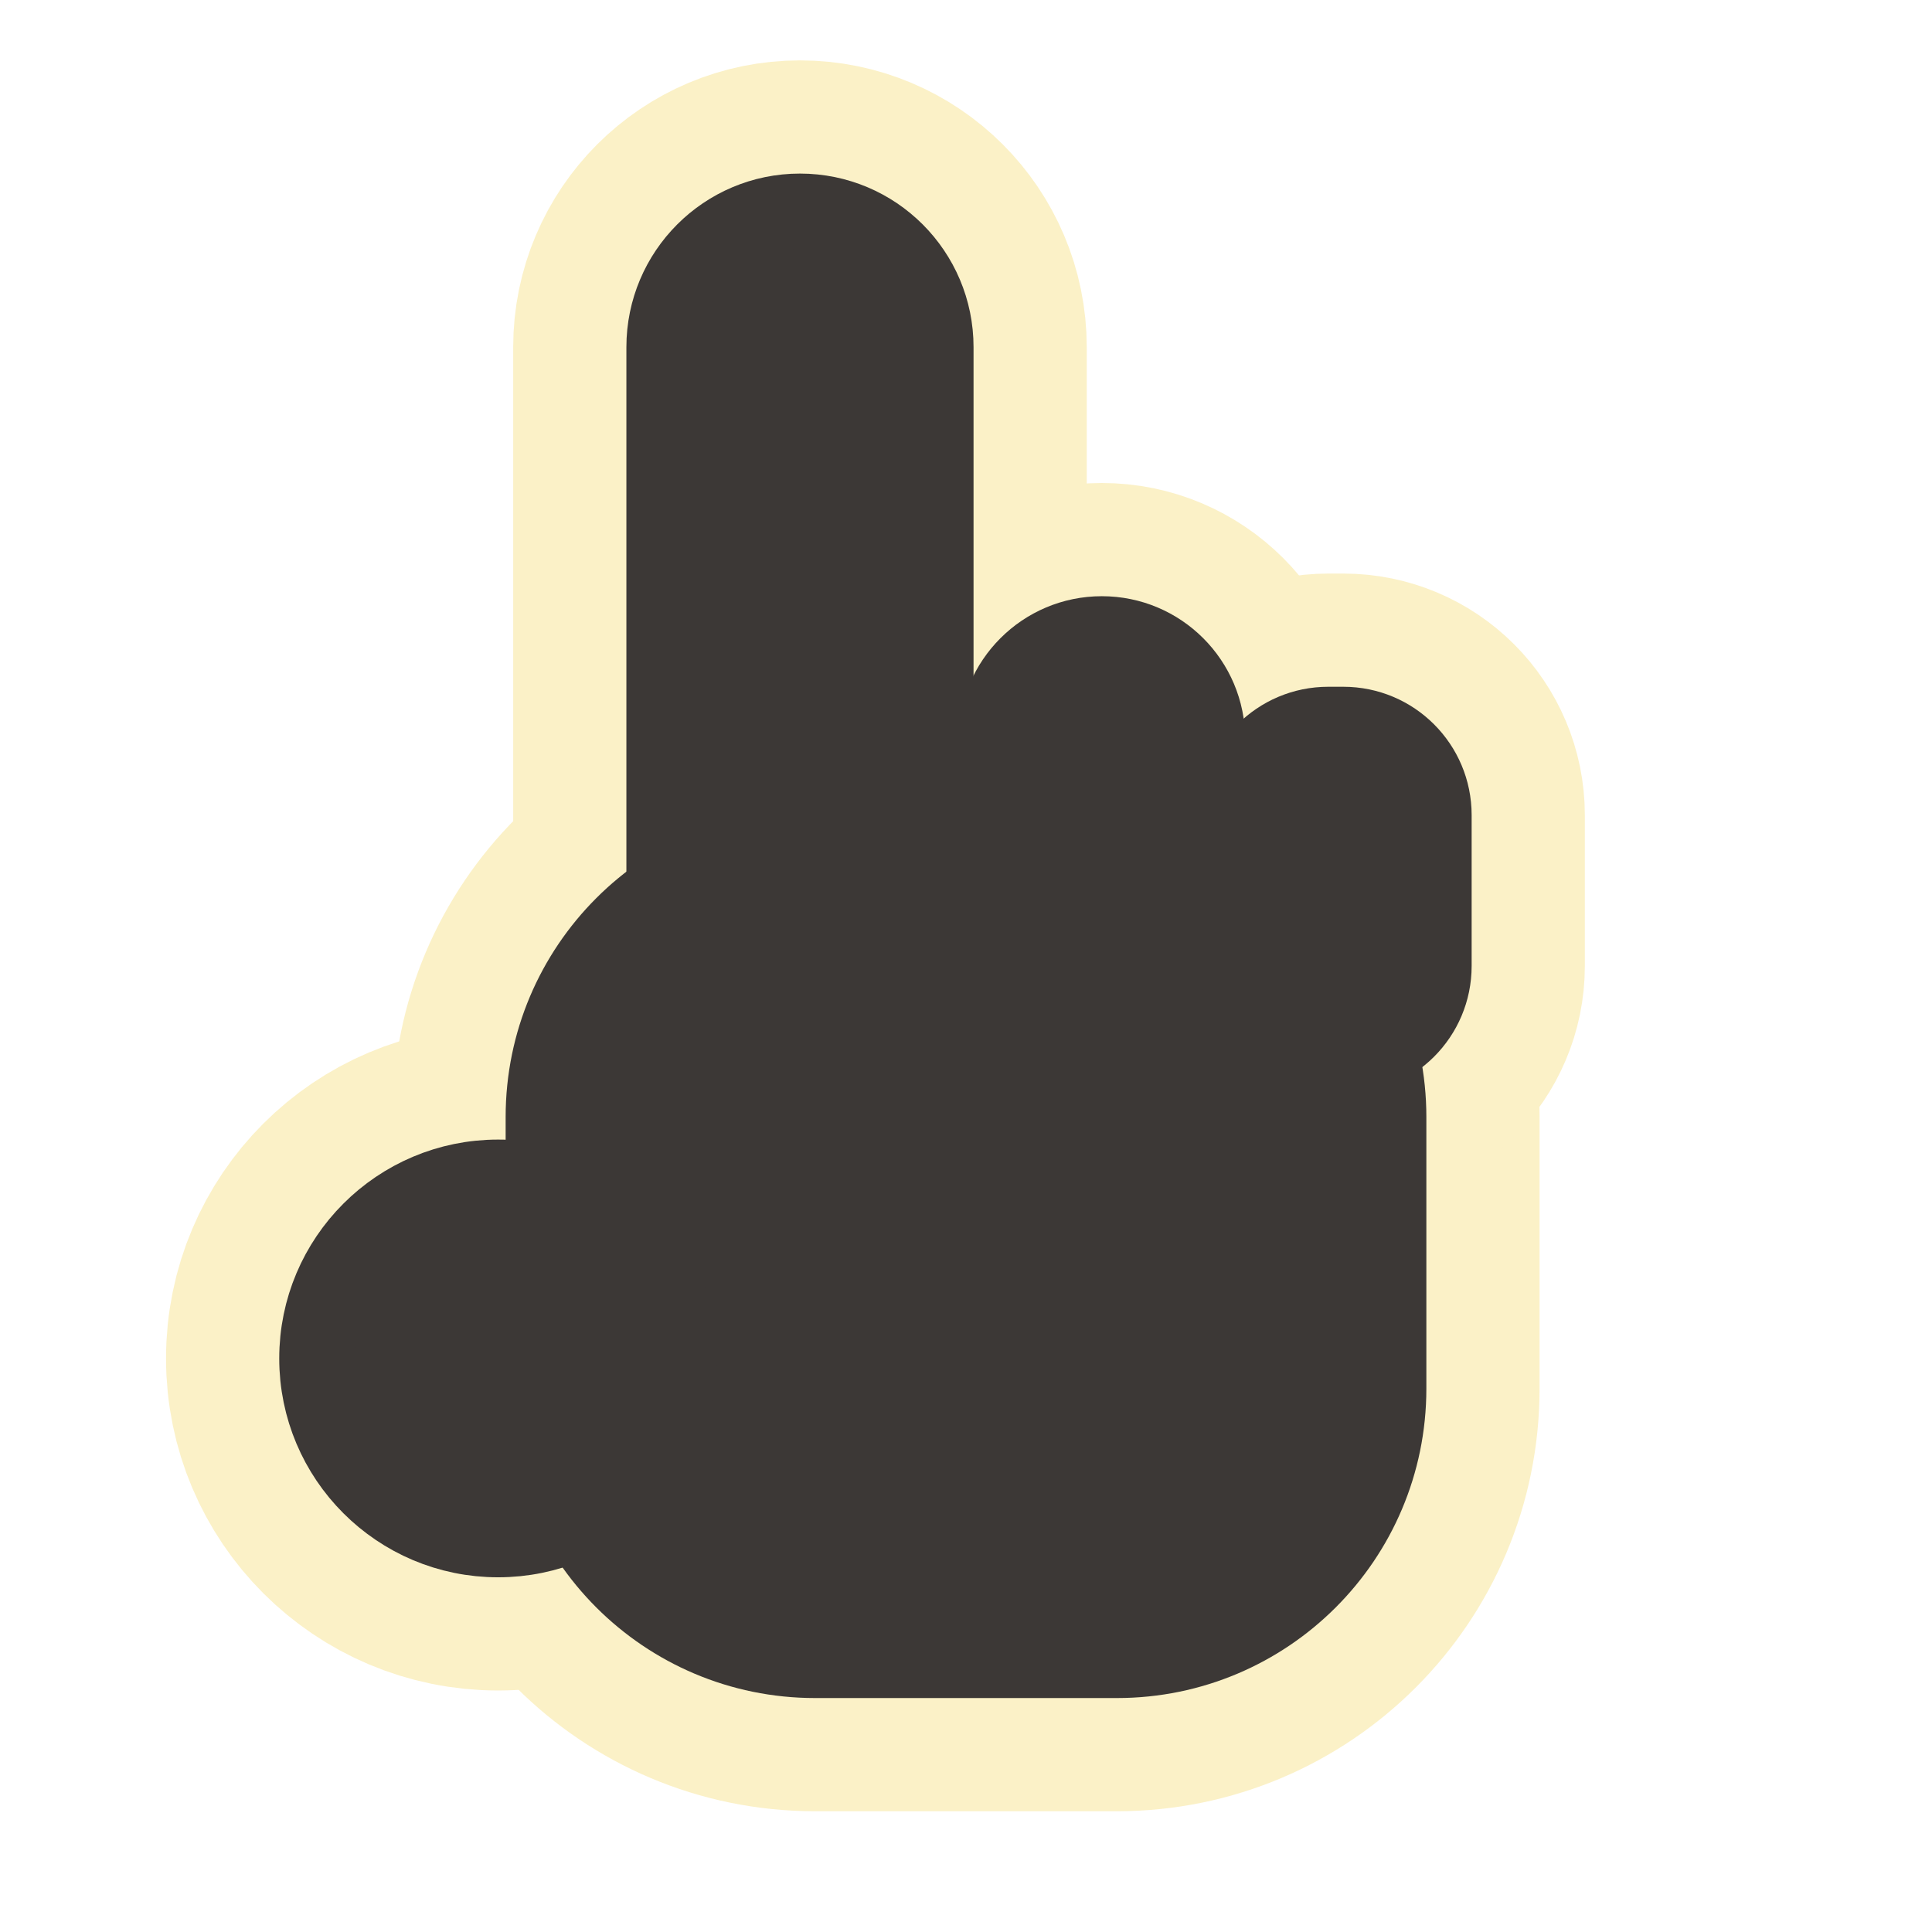
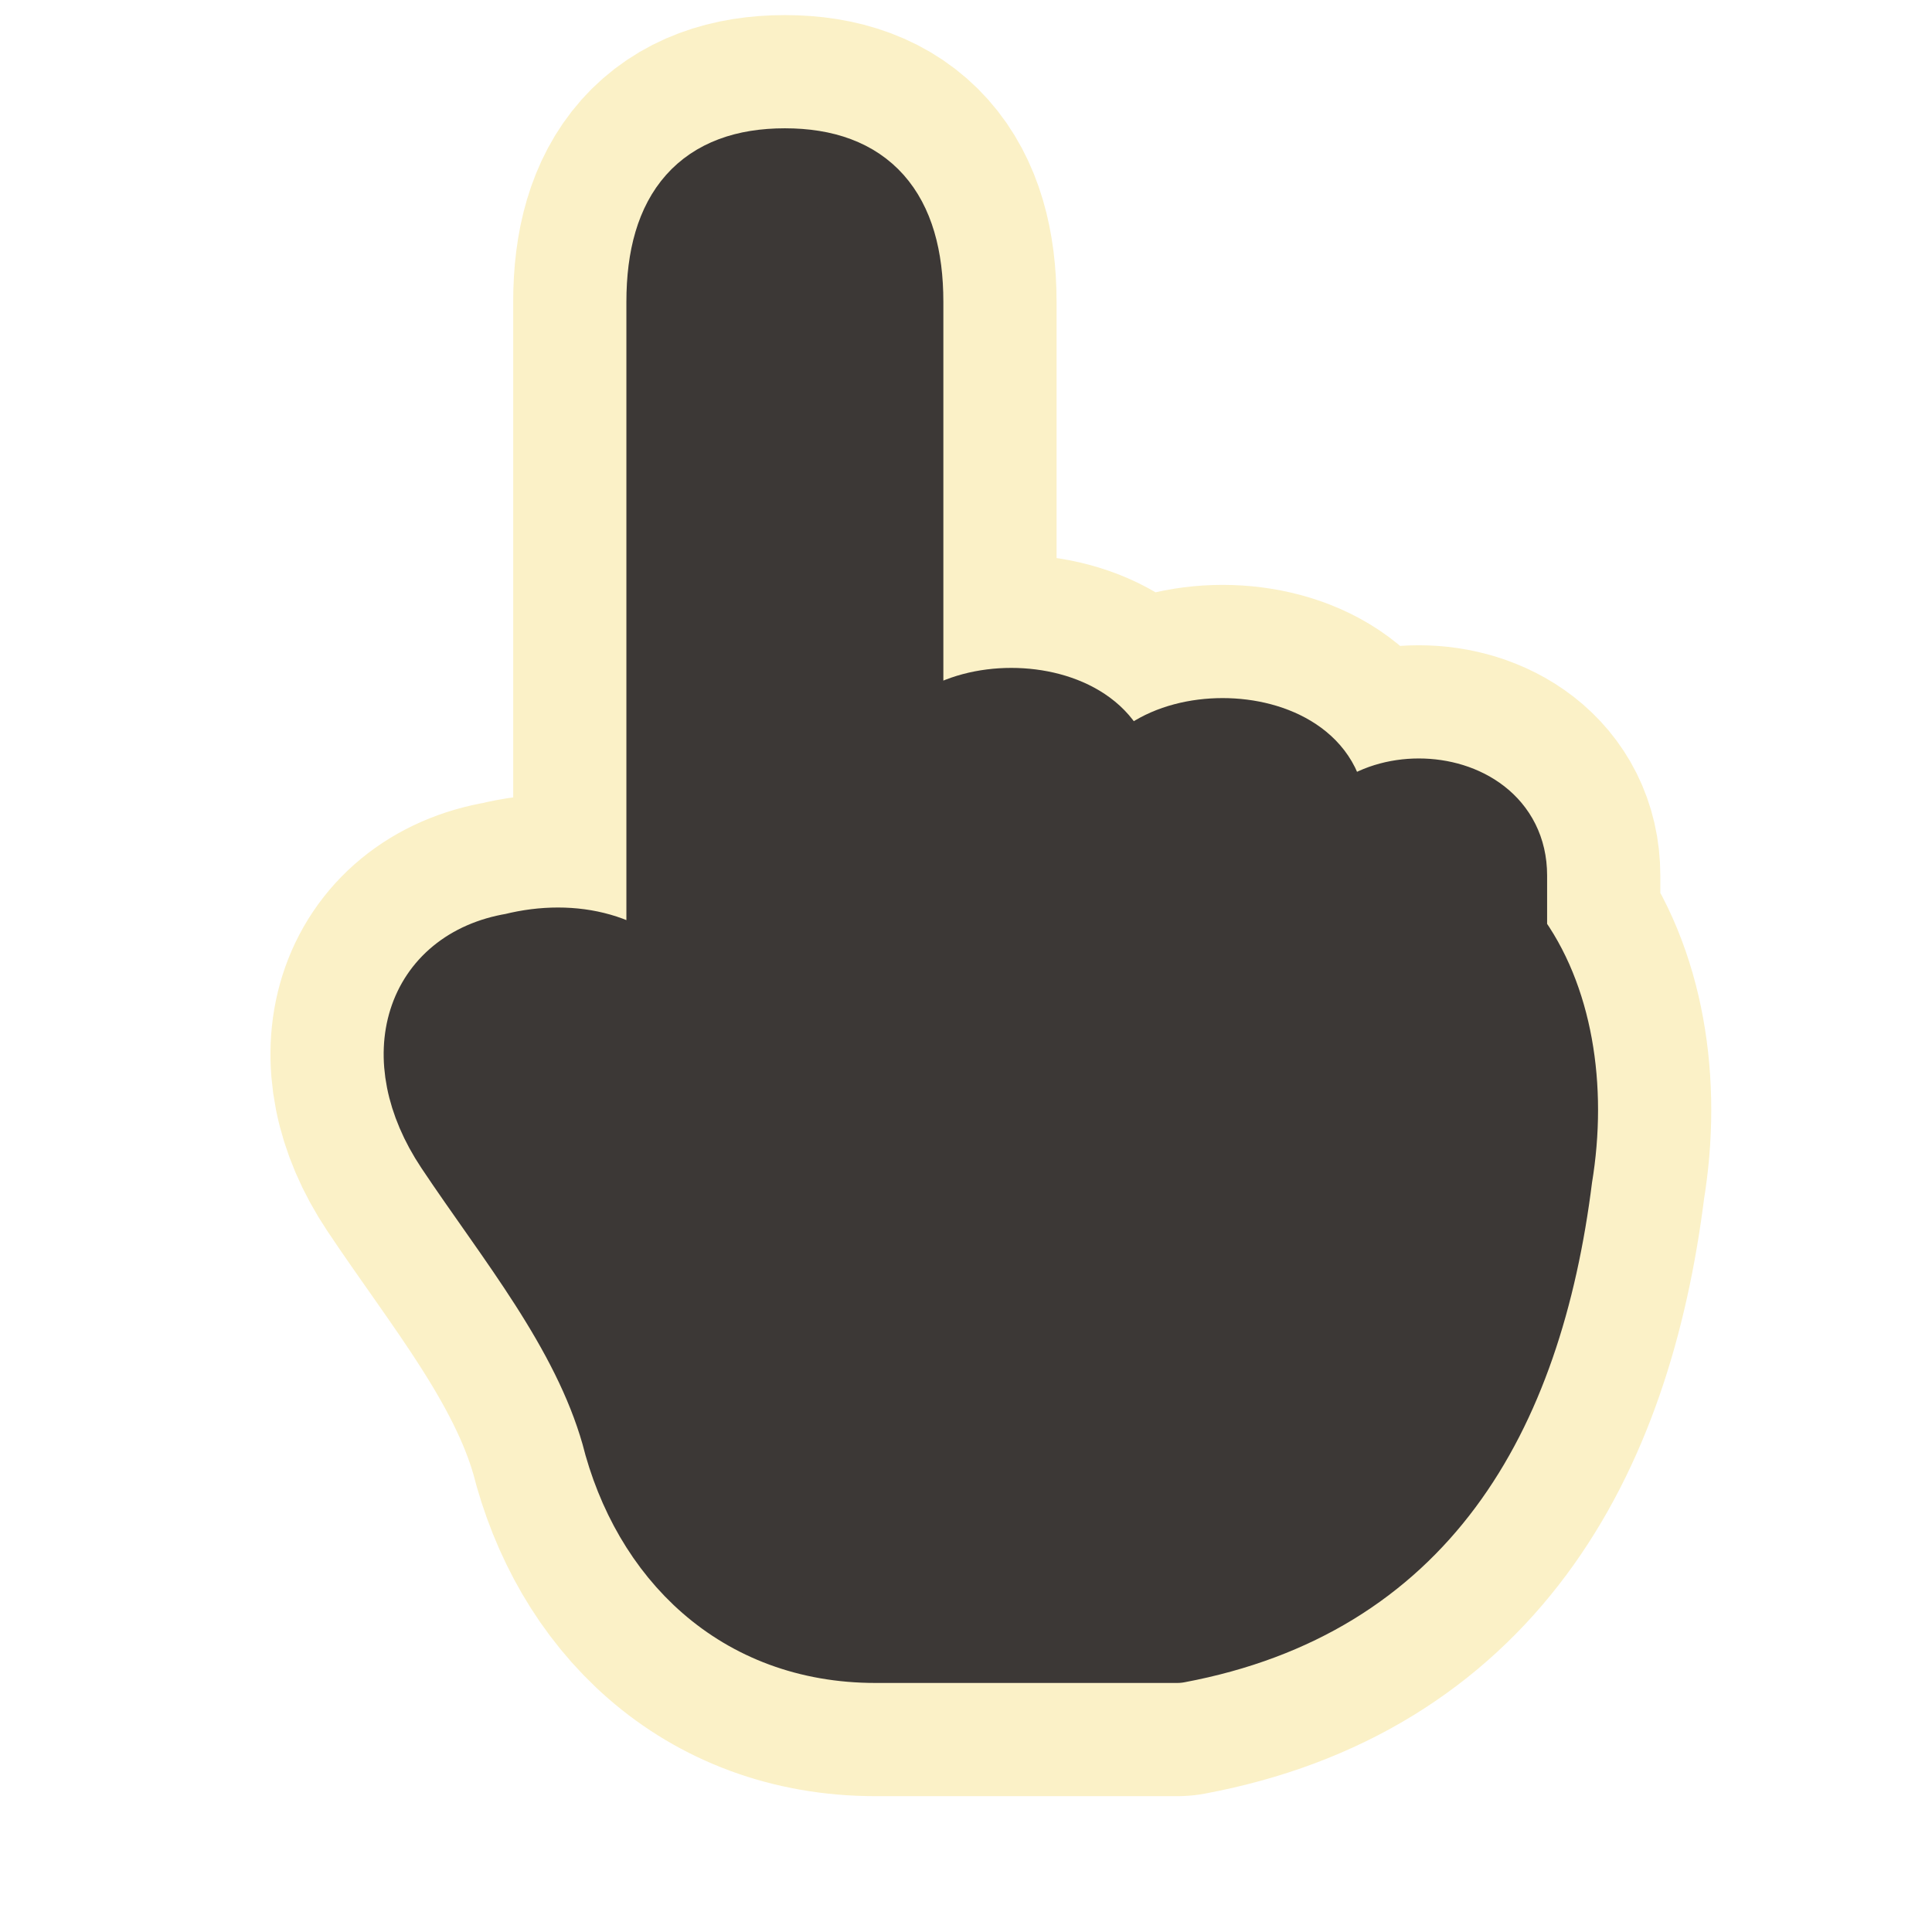
<svg xmlns="http://www.w3.org/2000/svg" viewBox="0 0 128 128" width="128" height="128">
-   <rect x="44" y="14" width="18" height="58" rx="9" fill="#fbf1c7" stroke="#fbf1c7" stroke-width="20" stroke-linejoin="round" stroke-linecap="round" />
-   <rect x="36" y="56" width="56" height="54" rx="18" fill="#fbf1c7" stroke="#fbf1c7" stroke-width="20" stroke-linejoin="round" stroke-linecap="round" />
-   <rect x="66" y="42" width="14" height="26" rx="7" fill="#fbf1c7" stroke="#fbf1c7" stroke-width="20" stroke-linejoin="round" stroke-linecap="round" />
-   <rect x="82" y="48" width="13" height="22" rx="6" fill="#fbf1c7" stroke="#fbf1c7" stroke-width="20" stroke-linejoin="round" stroke-linecap="round" />
-   <circle cx="33" cy="90" r="12" fill="#fbf1c7" stroke="#fbf1c7" stroke-width="20" stroke-linejoin="round" stroke-linecap="round" />
-   <rect x="44" y="14" width="18" height="58" rx="9" fill="#3c3836" stroke="#3c3836" stroke-width="5" stroke-linejoin="round" stroke-linecap="round" />
-   <rect x="36" y="56" width="56" height="54" rx="18" fill="#3c3836" stroke="#3c3836" stroke-width="5" stroke-linejoin="round" stroke-linecap="round" />
-   <rect x="66" y="42" width="14" height="26" rx="7" fill="#3c3836" stroke="#3c3836" stroke-width="5" stroke-linejoin="round" stroke-linecap="round" />
-   <rect x="82" y="48" width="13" height="22" rx="6" fill="#3c3836" stroke="#3c3836" stroke-width="5" stroke-linejoin="round" stroke-linecap="round" />
-   <circle cx="33" cy="90" r="12" fill="#3c3836" stroke="#3c3836" stroke-width="5" stroke-linejoin="round" stroke-linecap="round" />
+   <path d="M 44 60 L 44 20 Q 44 11 52 11 Q 60 11 60 20 L 60 52 C 60 45 74 45 74 52 L 74 54 C 74 47 88 47 88 54 L 88 58 C 88 51 100 51 100 58 L 100 62 C 103 66 104 72 103 78 C 101 94 94 106 78 109 L 58 109 C 49 109 43 103 41 95 C 39 88 34 82 30 76 C 26 70 28 64 34 63 C 38 62 42 63 44 66 Z" fill="#fbf1c7" stroke="#fbf1c7" stroke-width="20" stroke-linejoin="round" stroke-linecap="round" />
+   <path d="M 44 60 L 44 20 Q 44 11 52 11 Q 60 11 60 20 L 60 52 C 60 45 74 45 74 52 L 74 54 C 74 47 88 47 88 54 L 88 58 C 88 51 100 51 100 58 L 100 62 C 103 66 104 72 103 78 C 101 94 94 106 78 109 L 58 109 C 49 109 43 103 41 95 C 39 88 34 82 30 76 C 26 70 28 64 34 63 C 38 62 42 63 44 66 Z" fill="#3c3836" stroke="#3c3836" stroke-width="5" stroke-linejoin="round" stroke-linecap="round" />
</svg>
